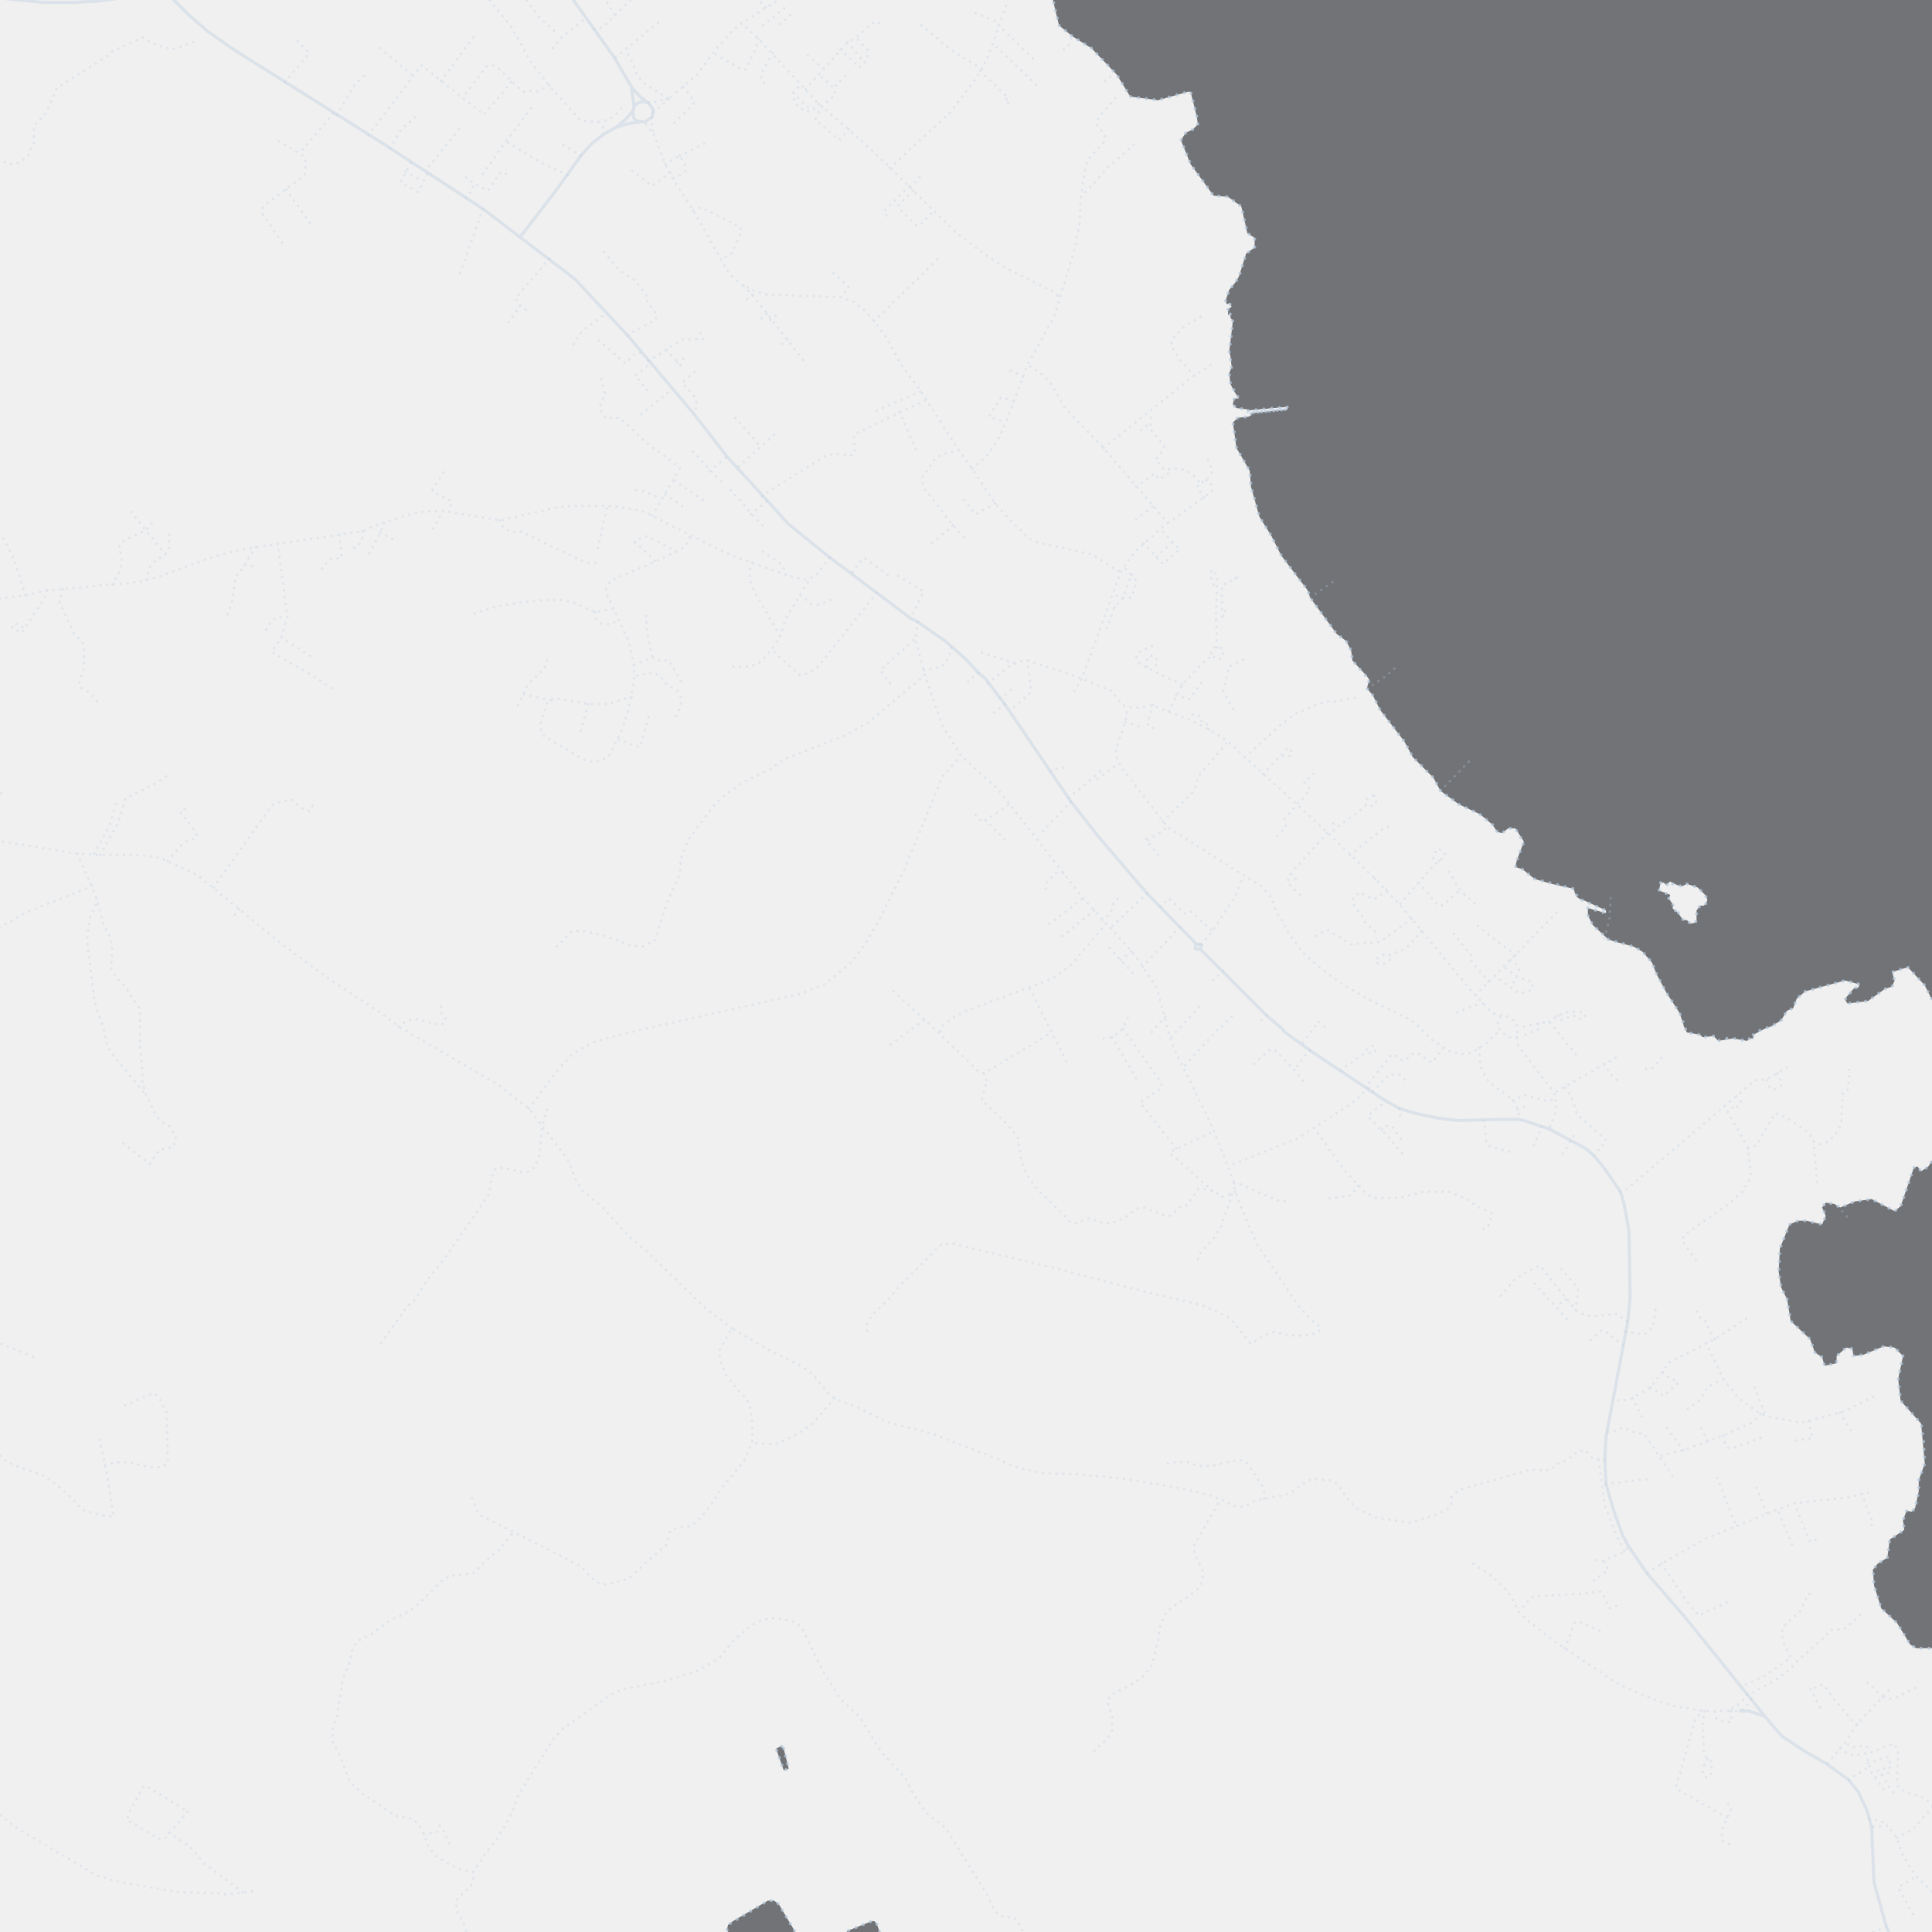
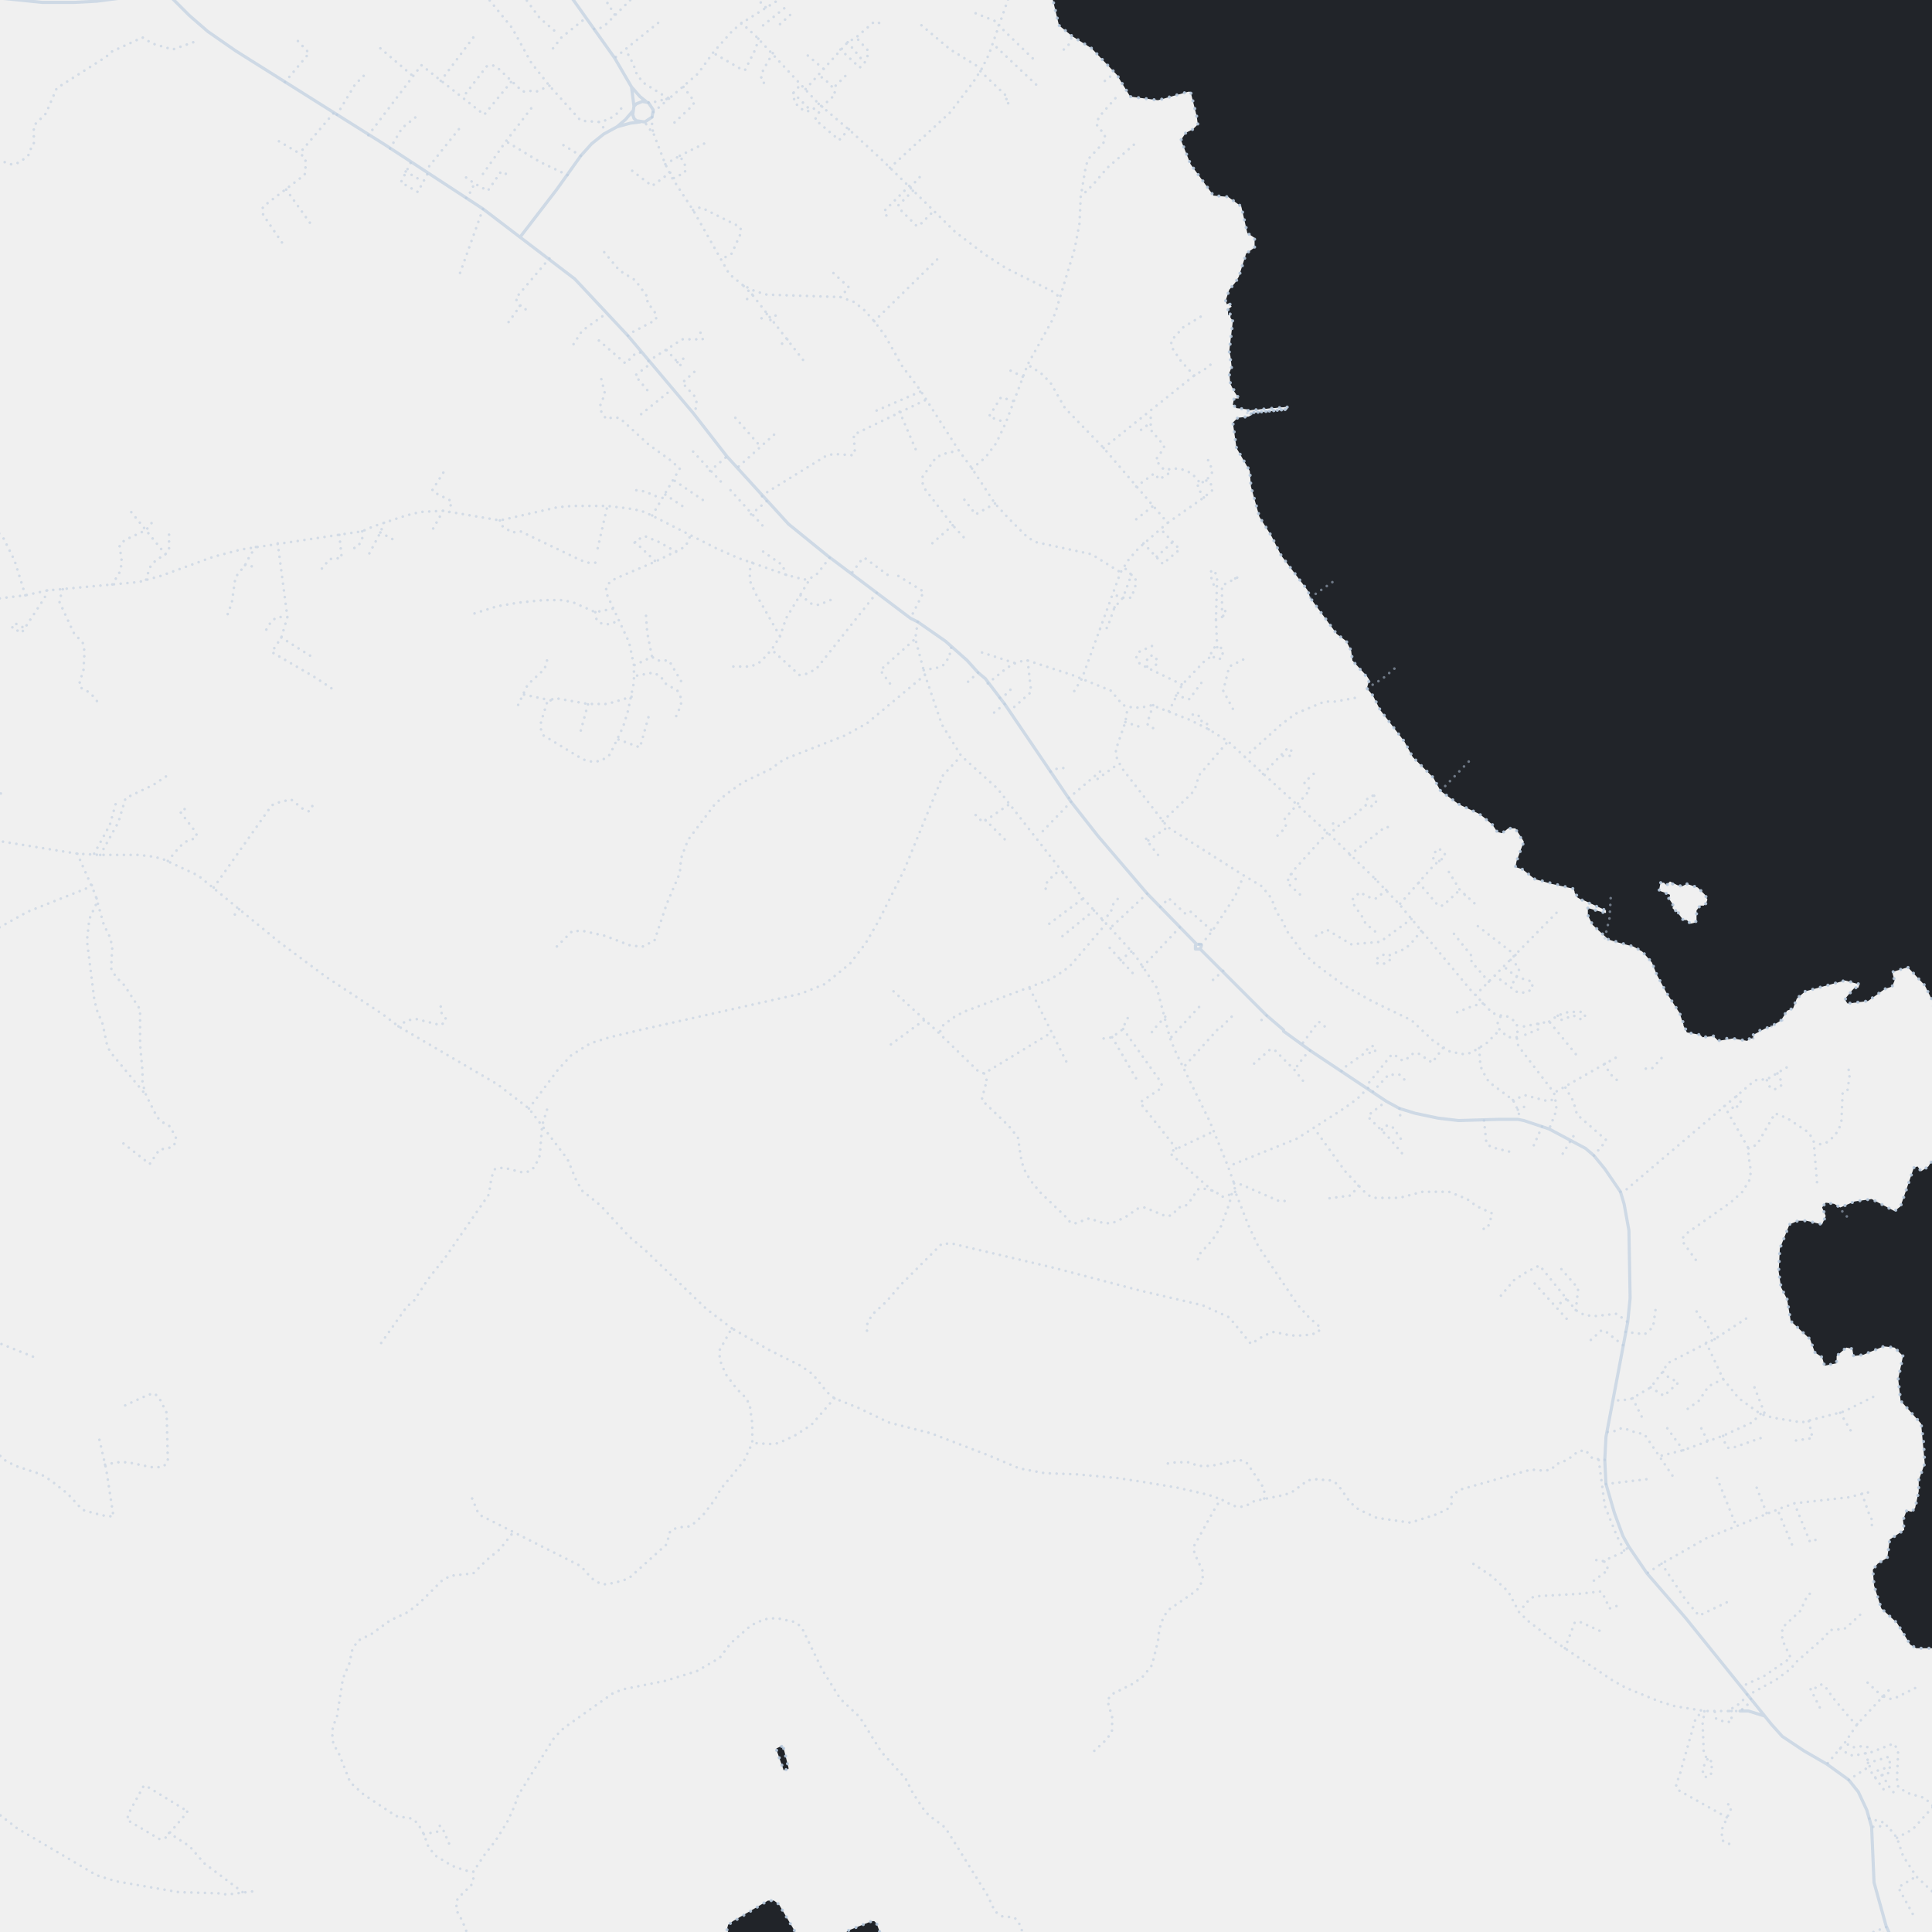
<svg xmlns="http://www.w3.org/2000/svg" viewBox="0 0 1600 1600">
  <mask id="piers" maskUnits="userSpaceOnUse" x="-4" y="-4" width="1608" height="1608">
    <rect x="-4" y="-4" width="1608" height="1608" fill="#fff" />
    <path fill="#000" d="m1033 340 33-3 0 2-33 3z" />
  </mask>
-   <path fill="#0A0E13" fill-opacity="0.55" mask="url(#piers)" d="m1311 746-5-3-3-7-18-4-14-4-10-8-6-2 1-5 6-16-7-11-6 0-5 4-4-1-4-6-7-6-4-3-17-8-15-11-6-11-17-17-7-13-20-26-6-12-5-6 2-7-2-3-12-13-1-8-4-8-8-6-22-30-2-6-22-29-8-16-10-16-7-25-1-13-11-19-3-21 4-4 9-1 2-1 0-2 30-3 0-2-33 3 0-1-9-1-3-3 1-5 4 0-4-6-3-6-1-9 2-5-1-9-1-4 3-25-2-3 0-3-2 1 0-5 3-2-2-3-2 1-1-3 3-9 5-6 3-5 6-19 7-5 0-8-6-4-5-22-11-8-12-1-19-26-8-20 4-6 6-3 4-4-1-7-5-20-2 0-25 7-23-3-11-18-21-22-16-10-11-9-6-25 440 0zm78-13-6-3-3 3-2-2-3 0 0 1-1 5 1 1 3 1 5 2 0 1-1 2 4 6-1 2 3 3 1 0 2 3 3 4 3 0 3 3 4-1 1-2 0-5 0-3 3-4 3 0 2-2 1-3-2-4-6-6-9-3-4 2zm215 113-4-18-6-12-14-15-13 4 2 7-2 5-6 2-14 10-16 2-1 0-2-3 1-2 5-6 2-2 3 0 1-3-1 0-11-3-33 9-7 6-3 8-5 2-5 8-8 5-9 3-6 4-44 0-11-2-2-4-4-12-11-17-8-15-4-10-8-9-7-4-15-4-6-2-13-12-4-8 0-6 14 4 1 0 0-2-24-11-2-4 0-743 300 0zm-137 3-15 8 0 3-3 0-2 2-12-2-12 2-4-4-9 1-2-2-11-2-3-6zm137 516-17 0-5-3-11-18-13-12-6-19-1-13 4-5 8-5 2-15 12-8-1-8 3-8 4 1 3-3 3-14 0-9 5-14-3-33-17-19-2-18 4-19-7-7-9-1-17 7-8 1-1-6-5-1-8 7 0 6-10 2-2-7-6-4-4-11-16-15-3-18-5-10-2-13 1-19 8-20 7-3 7 0 13 3 3-7-3-7 3-4 7 1 5 3 12-5 14-2 19 10 5-4 11-32 3-1 3 4 6-4 5-8 1-18 1 0zm-955 101-6-17 0-1 4-2 2 2 4 16 0 1zm53 133 20-8 2 0 2 2 4 11-28 0-1-4zm-97 5-2-4-1-2 1-4 4-3 29-17 5 0 4 3 16 27z" />
-   <path fill="none" stroke="#B7C9DD" stroke-opacity="0.72" stroke-width="2.6" stroke-linecap="round" stroke-linejoin="round" stroke-dasharray="0.01 6.5" d="m871-4 6 25 11 9 16 10 21 22 11 18 23 3 25-7 2 0 5 20 1 7-4 4-6 3-4 6 8 20 19 26 12 1 11 8 5 22 6 4 0 8-7 5-6 19-3 5-5 6-3 9 1 3 2-1 2 3-3 2 0 5 2-1 0 3 2 3-3 25 2 13-2 5 1 9 7 12-4 0-1 5 3 3 9 1 0 1 33-3 0 2m538 507-4-18-6-12-14-15-13 4 2 7-2 5-6 2-14 10-17 2-2-3 1-2 7-8 3 0 1-1 0-2-12-3-33 9-7 6-3 8-5 2-5 8-8 5-9 3-6 4 0 3-3 0-2 2-12-2-6 0-6 2-4-4-9 1-2-2-11-2-6-16-11-17-8-15-4-10-8-9-7-4-21-6-13-12-4-8 0-6 14 4 1 0 0-2-23-10-4-8-32-8-10-8-6-2 1-5 6-16-4-5-3-6-6 0-5 4-4-1-4-6-11-9-17-8-15-11-6-11-17-17-7-13-20-26-6-12-5-6 2-7-14-16-1-8-4-8-8-6-22-30-2-6-22-29-8-16-10-16-7-25-1-13-11-19-3-21 4-4 9-1 2-1 0-2 30-3-31 3m-333 1262-1-2 0-2 1-1 20-8 2 0 2 2 4 11m-125 0-3-6 1-4 33-20 5 0 4 3 16 27m-12-156 4 16 0 1-4 1-6-17 0-1 4-2 2 2m741-692 4 6 3 0 3 3 4-1 1-2 0-8 3-4 3 0 2-2 1-3-2-4-6-6-9-3-2 0-2 2-8-2-2-2-1 2-2 1-2-2-3 0-1 6 1 1 8 3-1 3 1 3 3 3-1 2 5 4m214 609-17 0-5-3-11-18-13-12-6-19-1-13 4-5 8-5 2-15 12-8-1-8 3-8 4 1 3-3 3-14 0-9 5-14-1-18-2-15-17-19-2-18 4-19-7-7-9-1-17 7-8 1-1-6-5-1-8 7 0 6-10 2-2-7-6-4-4-11-16-15-3-18-5-10-2-13 1-19 8-20 7-3 7 0 13 3 3-7-3-7 3-4 7 1 5 3 12-5 14-2 19 10 5-4 11-32 3-1 3 4 6-4 5-8 1-18 1 0" />
-   <path fill="none" stroke="#B7C9DD" stroke-opacity="0.28" stroke-width="2.2" stroke-linecap="round" stroke-linejoin="round" stroke-dasharray="0.01 5.6" d="m52 488-3 10 12 26 8 9 1 7-1 17-3 6 0 6 9 5 8 10m-44-95-2 6-19 29-8-4 2-4 8 4m63 188 15-27 6-20 23-11 15-10m-64 67 13-24 5-18m102 88-4 5m136 92 7-5 8-1 20 5 4-3 0-3-4-5 0-5m-127-322-8 0-5 3-6 10m14 4 27 17m-57-77 3 1 8 0m-2-16-5 7-4 8-8 10-3 21-5 14m94-70 2 19-10 1-9 11m36-34 0 7-4 6-3 1m22-13 11 6m-8-14-3 8-10 19m35-325-8 16 14 8 8-15m-18-2 12 7 2 2m-190-116-17 6-17-5-8-5-26 12-4 4-41 26-9 21-10 10 0 16-3 4-1 4-7 6-5 2-4 0-12-5m240-63 20-24-13-14m36 65 15-25 8-8m21 61 10-17 15-12m-33-54 27 23m-346 591 6 4m175 77 48-68 4-2 12-3 10 8 5 2 3-5m-166-183 6-10 2-8-2-14 2-3 5-3 15-7 7-9m-107 63-9-29-9-18-7-8m84 306 0 4-6 13-2 18 6 48 2 9 5 12 4 19 3 5 29 35m-57-200 15 34 7 25 5 10 2 8-1 18 4 7 7 7 13 20 0 29 2 22 0 10 3 10 9 18 4 4 7 4 5 10-2 6-5 2-7 1-8 12-23-18m-25-213-5 3-48 19-27 15m143-57 10-12 5-4 8-3 1-2-1-3-13-17 4-2m-32-190 3-10 5-6 8-5 3-4 0-16m-3 20-30-37m123 28 8 61-5 17-8 12 36 21 18 12m-42-416 20 28m-26-68 17 10 4 3 1 2 0 11-1 2-34 26-1 3 1 4 17 25m41-109-28 33m57-15 44-58 52 41 23-28m182 1033-21-16-50-48-14-12-24-26-15-12-5-9-7-17-32-42-26-20-82-48-13-10-47-31-39-29-67-55-30-14-10-2-10-1-31 0-19-1-68-11m691-234-10 13-6 4-5 1-15-4-40-14-18-8-53-27-9-4-11-2-17-2-29 0-12 1-48 11-47-8-19 1-12 3-27 9-9 4-100 15-23 6-44 16-18 5-76 7-18 4-25 3m91 717 10-2 9 0 19 4 9 0 3-2 2-3-1-40-6-12-4-4-5 1-24 11m-103 36 9 8 8 4 21 7 8 5 14 11 11 12 3 2 15 4 9 1-6-39-6-26m371-272-4 13-2 25-4 9-4 4-6 1-16-4-7 1-3 7-2 14-36 52-15 19-11 17-6 5-24 34m79 434-7-1-11-4-13-8-6-7-4-11-5-9-5-4-13-2-27-18-11-10-9-23-5-9-1-9 1-6 3-7 5-32 6-14 1-8 5-9 12-6 15-11 15-7 10-8 18-18 7-4 19-2 11-11 11-9 11-14m-429-158 35 14m-35 375 18 14 66 39 16 5 52 9 34 1 6 1 24-3m-72-48 17 11 12 14 32 24m-49-69-31-19-2 0-11 20-3 8 27 16 3 0 2-1 18-21 0-2-3-1m1086-690 19 14 7 0 5-3 0-6-13-4-10-8m-543-694-8 9-20-17 6-11 11-10-4-8-10-8m-50-30-2 8-9 18-2 0-24-14m50 316-30 27m199 170-12 11m-33-13 11-2 5-2 6-8-1-4 2-3m-142-9 5-15 20-33m-20-3-3-8-20-14m107 22-19-14-2 1-9 12m232 1 3 2 1 5-4 12-7 0-9-3m32-146 0 10 11 13 0 2-7 10 7 8 11-1 5 1 7 3 7 8m-40 135-11 5-2 4 3 6 35 17m22 37 1-2-3-3-2 0-2-2 0-3-6-3-3 2-1 3m-11-20 11 3 11-15 3-2m-44 22-5 15 1 2 8 4m8-172-24 21-8 9-7 11-32 88-8 13m35-72-5-2m-90 77 4-2 5-5m33 68 3-2 8-1m30 3-26 22m76 90 7-7 14 13 4-2 18 16m27-144 30-27 12-9 24-10 9 0 16-3m-64 114 7-7-1-7 21-24-5-6 10-9m41 28-8 7-16 11-6 6m38 37 0-5m-21-15 29-23 5 0m-48-3 3 3m70 86-9 11-5 4-12 5-4-1-7 4-1 2 2 2 6 0 4-3 0-4m-3-54-8 7-4 0-10-5-6 6 1 4 7 10 3 6 11 9m86 57-8 2-15 6m78 7 7-5 9-3 12 0 2 4-4 2-6-3-11 4-2-4m-98-128-5-2 1-5 3-2 0-1 3 1 3 4-1 2-8 6-29 33m-779-642-28 35m140-118 4 0 6-4 24-24m26 86-1-2-19-12-6-9-1-5-7-13m45 88 24-12m-42-98-36 29m0-36-10-16m135 10-10-10m184 15 20 8m-171 58 15 15m28-29-10 10m6-32 16 15 4-4 3-7 0-3-10-11m-7 4 14 17m-47-6 13 11m-42-13-8 14-2 8 5 5m11-51 11-10m-25 11 21-17m-30 240-7 6m80-4 7-8-14-13m65-70 11-12m-12 11-21 21 3 5m-83 101-6 5m-11-26-6 5m9 0 7-6m-36 87 21 24m-94-47-10-12 13-10m-43-19 22 19 9-9 4 0m44 16-10 9 11 12 1 5-1 5-2 3m-207 81-9 16m14-15 2-9-14-7-2-2 10-16m159 16 7 1 14 6m26-39 25 27m-17 13-25-17m8 22-15-10m-57 98 1 6 3 3 6 1 5-1 4-3m25 81-7 25-19-7m297 63 6 6 22-15m-214-240 13-11m-30-9 29 32m92 53-50 63-8 4-6 1-23-21m105-61 21 13-11 22m193-62 16 17 14-12-16-17m-20-8 14-11m42-7-5-8 0-3 7-3 5-7 0-2-4-9m-1 18 2 0 3 5 0 3-7 6-30 21-53-62-32-33-12-21-8-8-11-7m172 177 5 2m-70-20 13-12m-21 103 0-6 2-3 4 0 3 5-4 6m52-41 4-1 2-2 3-7m-3 7-1-5 0-20 17-9m-8 111-8-15 5-20 12-6m-98 52 15 5m-36-82 6-1 6-17 7-8 7-19-6-6m-80 77 3 26-18 16m-4-6-11 9m88 53 18-13m50 136-31 33m19 41-10 11-3 5m61-54-9 8m45 29-8 7m5-207 20-21 3 0 1 5-2 1-7 0m77 33 2 3-1 4-4 2-3 0-1-1 0-4 4-4 3 0m37 72 16 19 4 0 14-13m-110-47-27 30-5 8-1 3 13 12m-10-19 6 6m15 45 9-5 20 12 24-2 26-19m-72 89-5-4-14 19m135-124 1-1m7 8-12-11-11-18m35 94-14-16-1-3 1-2-16-20m48 23 6 5 1 3-2 6-5 8m23 31 1 4-12 5m-8-66-35-27m-231-453-11-12-8-12 0-5 10-11 18-11m-53 96 8-6m-114-18-10-3-10 16 14 5m14-38-12-6m470 567-22-27-26 5m-283 100-30-38 18-12 0-4-32-45m-16 8 7-1 8-6 6-12m-272-348 9 7 6 1 12-5m-102-106 14-12m285 286-26 27m-310-555 12-7 4 7 1 4-1 3-10 5m121-62-6 6-6 0-8-7-1-8 6-7m65-51-4-1-15 13-7 4-35 39m-53-55 12 11 52 56 27 23 25 23 61 60 25 19 17 11 40 20 5 5m-263-11-11-9-30-53-17-26-6-12-10-26m196 29 50-46 19-25 7-11 6-12 16-46 2-3m-302 514 1 14 4 20m83-78-2 6 0 9 5 11 20 35-7 11-9 10-8 4-18 0m364 37 11-22 19-20 6-4-1-2 1-3 2-2 4 0 2 1 1 1-1 7-3 1-3-1-2-2m26 182 15 9 8 10 4 11 6 9 2 6 14 19 11 10 23 17 23 13 33 16 18 17 14 9 11 2 6-1 13-8 11-11m-247-71 9-11 19-29 7-17-63-40-38-49-4-8-1-7 8-23 2-13m29 95 24-23 3-5 3-10 24-28m272 142-67 68m-308-453 75-60 10-6 7-6m-573-303 14 19 14 12m-59-31 22 27 16 29 15 19 26 29 15 1 8-2 7-5 5-6m-157-91 3-1m3 71 27-36m63 40-11 5-7-1-4 1-20-19-5-3-5 1-20 26m75-41 7-9 20-16m11 86 4 5m-19 23-18-11m93-38 22-19 13-18 16-18 9-7 35-22m-85 76 9 12-1 3-16 15m269-81 30 29m-45 9 23 22-3 2 7 6m-83 69-12 12 1 3 14 14 2 0 12-12m-49 91 54-53m16 160-13 3-6 3-11 16 0 5 2 5 23 30 11 12m-55-106 15 35m-34-36 37-16m-98-26-42-54-8-8 10 5 10 3 61 2 11 4 8 6 9 10 9 12 14 25 15 20 32 50 11 15 19 29 11 12 16 16 7 4 46 10 24 15m-397-131 26-21m-59-8 3 12-4 10 1 5 4 6 4-1 7 0 24 22 18 13 8 7-23 39m-65-142 7-11 21-15m17 19 2-2 21-11 1-4-8-11 1-3-11-15-13-8-15-18m39 93 28-18 17 0-1-4-3-5m-26 18 14 15m-5-5 5-3m8-123 4-2 3 0 32 16 1 4-8 18-9 5m-42-72-15 11-17-13m-53 4-23-11-28-17m36 97-28 33 3 6 10 6m-54-95 2-2 5-10m7-8 19-27 23-30m-56 60 7 5 11 6 11-16 4 2m-38 82 19-53m31 80-10 14m-7 164 1 4 9 6 7-1 50 24 6 2 7 0m66-9-14-8-12-5-6 3-6 6m4-4 17 16m-48-11 8-35m61 145-10-17-9 0-5-3-15 7m35 42 4-9 0-6-3-6-10-6-4-6-6-3-16 3m-2 17-20 6-16 0-28-5-6 4-5 16 0 6 2 5 33 20 8 2 7-1 7-5 11-23 4-13 5-24 0-14-4-19-19-41 0-4 3-5 5-3 33-14 22-11 3-2 4-9m-91 162 6-22m-31-3-23-5m20-28-2 7-14 13-8 17m-36-76 19-6 18-3 20-2 16 0 9 2 18 8 15-3m257 341-30 22m5-46 35 32 35 34 5 2 56-34m-111-340-2 14 8 30 14 41 16 26 30 27 71 91 43 47 18 27 11 42 5 12 28 57 15 37 5 14 1 7 11 28 8 17 33 49 9 10 8 7 1 0 0 3-2 3-11 2-11 0-14-3-8 3-11 7-18-22-22-10-51-12-72-19-84-20-9 0-34 34-12 14-12 11-4 8 0 10m19-541-8-11 29-26m-127-118 2-2 52-32 6-1 15 1 2-2-1-15 60-29m22 104-17 15m52-33-16 9-10-13m7-25 11-9 9-12 8-17 18-48 20-36 3-7 16-53 4-21 1-22 4-24 2-7 13-14 1-3 0-3-7-9 2-6 14-16m17 322 15-11 4 5 8-5m40 144-1-23 1-36-3-5-2 1 0 5 2 6 3 2m-168 63-31-10m23 156-16-16m50 57 0-4 8-9 7 0m-12 42 28-21m31 51 9-7m-18-3 21 23m-24-43-29 34-6 5-11 7-72 27-9 5-9 7-2 6m135-94 7-6 1-6 5-6 0-2m-20 12-27 22m114 58-24 26m51-18-11 11m-50-145-7-9-1-3-4-3m4 3 16-11m-109-615-36-34m61 843-31-62m-39-760-26-16-25-21m4 539-48 40-18 10-51 20-11 8-23 11-14 10-9 8-21 28-3 6-4 11-1 12-11 26-10 30-10 5-10-1-21-8-18-4-9 0-13 13m795 75-7 0-7-6-2-5 3-7m-805 77 24-32 11-12 16-10 16-5 25-6 133-30 20-8 21-17 13-17 11-19 21-42 32-78 15-16m154 114-31 29m-379-672 0 8 1 5-4-4-3-5m3-16 8-1 11-4-15 13m354 70 11-11 11-13 23-20m53 663 2 0 0 1m-177-217 16-13 9-5 8-1 37 12 32 13 10 12 8 2 7 0 9-2 31 12 16 8 16 10 84 77 38 37 20 21 59 71 18 19 7 2 4 0 8 5 2 5-1 12 2 4 29 38 2 11-1 6-5 13m-892 306 5 12 2 2 83 42 9 10 4 3 5 2 4 0 13-3 6-3 30-27 3-11 6-3 11-1 10-9 10-13 5-9 19-23 7-15 0-16-2-15-3-6-8-8-9-12-5-12 0-8 10-18 31 18 26 13 10 7 12 15 6 5 20 8 25 12 35 9 47 18 26 11 21 4 27 1 33 3 20 3 30 5 26 6 11 4m-661 277 11-2 2-5 2 1 6 14 3 1m945-571 10-12 0-1-24-21-3-11-7-12m0 465 8-21 2-1 2 0 20 9m-70-17 9-11 4-2 36-2 18-2 2 1 6 13 6-2m-335-344-34-30-1-2 36-17m-84-78 21 36m169-8 1-2 17-12 5-6 4-1 1 5-10 2m8 31 13-14 9 0 6 6m-5 47-7-10-6-1-3 4m17 19-10-12-18-18 1-2 14-11m-23 70-6 8-23 3m147 80 11-13 11-7 10-5 30 37 7 4 8 1 19-2 9 7m-77-32 29 32m5-10 2-18-14-16m4 25-9 6m15-141-11 18m-15-26-7 16m-13-30 9-4m-71-47-9 12-12-8-5 1-5 5-3 0-7-5-2 1-21 26m94-32 1 15 4 8 3 5 20 15 4 8 1 4-1 4m-4-16 10-4 19 5 6-2m-129 8 1 10m69 0 2 19 4 3 16 4m-436-65 3 8-2 2-3 12 22 21 8 10 3 20 3 8 4 7 8 10 24 23 1 2 2 1 3 0 11-4 12 4 7 0 11-5 10-7 6-1 17 7 3 0 3-1 5-6 5-1 3-2 8-12 3-1 9 2 3 1 4 4 4 0 8-4m24 254 0-8-14-21-3-2-4-1-23 5-11 0-7-3-11 0-7 1-2 3m123-281 26 36 16 17 5 4 4 1 20 0 19-5 22 0 15 6 8 6 13 6-4 12-5 1m-380 586-1-7-3-6-3-3-10-1-6-4-6-13-33-53-4-5-11-8-4-4-10-15-6-12-20-22-18-29-16-15-15-24-16-33-3-4-5-3-14-3-10 1-11 5-17 15-9 12-19 11-26 8-35 7-8 3-41 29-8 8-30 48-3 9-6 13-10 16-8 10-10 15 0 6-2 6-6 5-6 7 0 8 5 9 5 13m303-446-19 22-14 9-13 6-5 1-17-1m399-215 6 1 32 14 9-1m-49-5-2 8-7 19-7 11-11 12-2 8m17-194-28 31m105-14-5 5-8 11m257 323-10-1-6-7-6 1-9 7-10 4-3 4-6 1-11-1-60 17-6 6 0 6-2 3-10 5-22 7-28-4-15-7-7-6-9-13-3-3-4-2-13-1-6 1-12 9-7 3-25 5-7 4-5 1-6-1-9-5-4 4-19 34 0 6 7 15 0 6-2 6-2 3-5 4-19 13-3 4-3 6-2 7-1 9-5 20-7 9-8 6-18 9-4 5 4 14 0 11-4 7-14 13m528-36-19 0-25-4-13-4-27-11-11-6-49-33-22-17-7-7-9-17-14-13-18-12m-84-392-9 9-11 8-39 25-57 23m321-90-51 29m-208-10-7-9-16-16-2-1-2 0-17 15m294-3 4 8 10 9m20-13 5 0 11-12m93 16 4 8-1 2-5 3-4-1-3-7m-121 93 5-2 106-90 3-1 7 0 20-12m48 4 1 3-2 14-4 2-1 23-2 7-4 6-6 5-11 3m-18 330-12-29m-9 3-9-23m88 7 7 20 2 2-1 5m-136-71-7-14m20-37-12 6-8 12-11 8m24-59-9-17-3-1-3-5m-38 63 11 7 12-11-9-5-4-4m-1 159 20 30 11 13 23-11 2 4m-87-47-6-12-10-25-5-38m-2 83 5 1 16-7 6-5m-29 28 12-9-4-8m102 213-41-23-1-4 3-8 13-46 4-5 4-2-2 9 1 26 3 5 4 2-1 10-3 3-3-1-1-5 2-6 2-3m131-5 5 16 10 14 4-3m-114-72-3 5-6 5-10 0 11-7 5-7 4-1 20-11 12-9 5-6 24-21 3-5 12-1 2-1 15-14m-110 83 0 9-5 0-7-2-1-1-1-6m111 57 17-11m-116 64-6-3 0-9 8-18-3-3m131 102-21 8m14 0 9-6m-11-126 12-4 0-5-15 5m9 2 5 9 7 9m-21-37-3-4-4-1-8 1-3-1-4-3m31-38-15-14m-173-306-2 14-7 6-16-2m92-195 4 5-6 6-4-6m139 609 13-7 18-20m-16-97-16 8-5 1-5-2m-36 43 7 5 4 1 15-3 18-7 4 5-1 24 1 7 8 5 14 4 7 7m-249-338 8 16m187 286 17-5 1 1 0 7m-119-68 15-7 22-15-7-15 0-10 15-14 6-13 5-3m-16-73 13 32 8-3m-61-182-26 17-39 20-4 7-10 13-17 10-14 1m211 76-16 4-45 5-11 4-62 25-37 21-12 8m134-126 3 14-14 2m37-23 10 17m-81-38 9 23m-4-1-7 7-24 11-33 12-20 5m84-15-23 8-4 0-2-2-2-8m-33 12-16-22m35-67 14 30 13 16 18 13 10 3 24 4 35-9 26-13m-209-42-15-12-3 0-10 9m14 118 34-4m21-3-23-34-12-3-4-2-4 0-4 2-7 1m91 38 16 40m69 150-9-18m40 32-5-4-15-18-7-10-3-1-8 5m84 185-12-22 15-9m17 16-17-16-11-17-5-15-8-10m1-112-26 28-10 15-15 18m-65-510 7-3 15-26 10 4 18 12 4 7 3 37m-77-66 20 35 0 6 2 13-1 7-6 10-10 9-37 26-3 4 1 3 13 18m193 519 4-7m-56-53 11 3 4 3-13 1m-357-858 24-25m-85-60 13-8 13-11m-73-56 20-14m-224-440 4-4 2-5 3-4m25 39 5-4m113 279 32-3m264 438 4-17 1-18m133 108-2-1m11-4-2-3m48 157 8 9 2 4m-80-152-3-4" />
-   <path fill="none" stroke="#B7C9DD" stroke-opacity="0.34" stroke-width="2.6" stroke-linecap="round" stroke-linejoin="round" d="m142-2-6-2m-20 0-13 2m-74-2 6 1 26 0 13-1m36 0-7 2-23 3-19 1-26 0-39-4m145-2 1 2 15 15 15 13 23 16 124 78 81 53 76 58 44 47 54 64 28 36 51 56 32 26 69 52 6 3 23 16 18 16 9 10 6 5 16 21 55 81 22 28 41 48 41 42m-519-786 37 52 14 24m-12 33-11 6-10 8-9 10-20 28-30 39m563 590 1-3-1-1-3 0-1 1 0 3 4 0 55 55 14 12 0 1 22 16 63 42 11 6 13 4 19 4 17 2 33-1 16 0 5 1 21 7 30 16 7 6 9 11 13 19 3 10 4 22 1 56-2 20-18 95-1 19 1 20 7 24 7 19 5 9 15 22 32 37 71 88 9 10 18 12 19 11 18 13 8 10 7 15 4 14 2 46 10 36 4 9m-1041-1516-2-16 7 8 5 4m-5 17-8 1-11 3 7-6 6-7m13-7 4 6-1 6-6 4-7-1-2-2-1-3 1-7 2-2 5-2 5 1m924 1336-13-4-7 0" />
+   <path fill="#0A0E13" fill-opacity="0.9" mask="url(#piers)" d="m1311 746-5-3-3-7-18-4-14-4-10-8-6-2 1-5 6-16-7-11-6 0-5 4-4-1-4-6-7-6-4-3-17-8-15-11-6-11-17-17-7-13-20-26-6-12-5-6 2-7-2-3-12-13-1-8-4-8-8-6-22-30-2-6-22-29-8-16-10-16-7-25-1-13-11-19-3-21 4-4 9-1 2-1 0-2 30-3 0-2-33 3 0-1-9-1-3-3 1-5 4 0-4-6-3-6-1-9 2-5-1-9-1-4 3-25-2-3 0-3-2 1 0-5 3-2-2-3-2 1-1-3 3-9 5-6 3-5 6-19 7-5 0-8-6-4-5-22-11-8-12-1-19-26-8-20 4-6 6-3 4-4-1-7-5-20-2 0-25 7-23-3-11-18-21-22-16-10-11-9-6-25 440 0zm78-13-6-3-3 3-2-2-3 0 0 1-1 5 1 1 3 1 5 2 0 1-1 2 4 6-1 2 3 3 1 0 2 3 3 4 3 0 3 3 4-1 1-2 0-5 0-3 3-4 3 0 2-2 1-3-2-4-6-6-9-3-4 2zm215 113-4-18-6-12-14-15-13 4 2 7-2 5-6 2-14 10-16 2-1 0-2-3 1-2 5-6 2-2 3 0 1-3-1 0-11-3-33 9-7 6-3 8-5 2-5 8-8 5-9 3-6 4-44 0-11-2-2-4-4-12-11-17-8-15-4-10-8-9-7-4-15-4-6-2-13-12-4-8 0-6 14 4 1 0 0-2-24-11-2-4 0-743 300 0zm-137 3-15 8 0 3-3 0-2 2-12-2-12 2-4-4-9 1-2-2-11-2-3-6zm137 516-17 0-5-3-11-18-13-12-6-19-1-13 4-5 8-5 2-15 12-8-1-8 3-8 4 1 3-3 3-14 0-9 5-14-3-33-17-19-2-18 4-19-7-7-9-1-17 7-8 1-1-6-5-1-8 7 0 6-10 2-2-7-6-4-4-11-16-15-3-18-5-10-2-13 1-19 8-20 7-3 7 0 13 3 3-7-3-7 3-4 7 1 5 3 12-5 14-2 19 10 5-4 11-32 3-1 3 4 6-4 5-8 1-18 1 0zm-955 101-6-17 0-1 4-2 2 2 4 16 0 1zm53 133 20-8 2 0 2 2 4 11-28 0-1-4zm-97 5-2-4-1-2 1-4 4-3 29-17 5 0 4 3 16 27z" />
+   <path fill="none" stroke="#B7C9DD" stroke-opacity="0.9" stroke-width="2.6" stroke-linecap="round" stroke-linejoin="round" stroke-dasharray="0.01 6.5" d="m871-4 6 25 11 9 16 10 21 22 11 18 23 3 25-7 2 0 5 20 1 7-4 4-6 3-4 6 8 20 19 26 12 1 11 8 5 22 6 4 0 8-7 5-6 19-3 5-5 6-3 9 1 3 2-1 2 3-3 2 0 5 2-1 0 3 2 3-3 25 2 13-2 5 1 9 7 12-4 0-1 5 3 3 9 1 0 1 33-3 0 2m538 507-4-18-6-12-14-15-13 4 2 7-2 5-6 2-14 10-17 2-2-3 1-2 7-8 3 0 1-1 0-2-12-3-33 9-7 6-3 8-5 2-5 8-8 5-9 3-6 4 0 3-3 0-2 2-12-2-6 0-6 2-4-4-9 1-2-2-11-2-6-16-11-17-8-15-4-10-8-9-7-4-21-6-13-12-4-8 0-6 14 4 1 0 0-2-23-10-4-8-32-8-10-8-6-2 1-5 6-16-4-5-3-6-6 0-5 4-4-1-4-6-11-9-17-8-15-11-6-11-17-17-7-13-20-26-6-12-5-6 2-7-14-16-1-8-4-8-8-6-22-30-2-6-22-29-8-16-10-16-7-25-1-13-11-19-3-21 4-4 9-1 2-1 0-2 30-3-31 3m-333 1262-1-2 0-2 1-1 20-8 2 0 2 2 4 11m-125 0-3-6 1-4 33-20 5 0 4 3 16 27m-12-156 4 16 0 1-4 1-6-17 0-1 4-2 2 2m741-692 4 6 3 0 3 3 4-1 1-2 0-8 3-4 3 0 2-2 1-3-2-4-6-6-9-3-2 0-2 2-8-2-2-2-1 2-2 1-2-2-3 0-1 6 1 1 8 3-1 3 1 3 3 3-1 2 5 4m214 609-17 0-5-3-11-18-13-12-6-19-1-13 4-5 8-5 2-15 12-8-1-8 3-8 4 1 3-3 3-14 0-9 5-14-1-18-2-15-17-19-2-18 4-19-7-7-9-1-17 7-8 1-1-6-5-1-8 7 0 6-10 2-2-7-6-4-4-11-16-15-3-18-5-10-2-13 1-19 8-20 7-3 7 0 13 3 3-7-3-7 3-4 7 1 5 3 12-5 14-2 19 10 5-4 11-32 3-1 3 4 6-4 5-8 1-18 1 0" />
+   <path fill="none" stroke="#B7C9DD" stroke-opacity="0.52" stroke-width="2.2" stroke-linecap="round" stroke-linejoin="round" stroke-dasharray="0.01 5.6" d="m52 488-3 10 12 26 8 9 1 7-1 17-3 6 0 6 9 5 8 10m-44-95-2 6-19 29-8-4 2-4 8 4m63 188 15-27 6-20 23-11 15-10m-64 67 13-24 5-18m102 88-4 5m136 92 7-5 8-1 20 5 4-3 0-3-4-5 0-5m-127-322-8 0-5 3-6 10m14 4 27 17m-57-77 3 1 8 0m-2-16-5 7-4 8-8 10-3 21-5 14m94-70 2 19-10 1-9 11m36-34 0 7-4 6-3 1m22-13 11 6m-8-14-3 8-10 19m35-325-8 16 14 8 8-15m-18-2 12 7 2 2m-190-116-17 6-17-5-8-5-26 12-4 4-41 26-9 21-10 10 0 16-3 4-1 4-7 6-5 2-4 0-12-5m240-63 20-24-13-14m36 65 15-25 8-8m21 61 10-17 15-12m-33-54 27 23m-346 591 6 4m175 77 48-68 4-2 12-3 10 8 5 2 3-5m-166-183 6-10 2-8-2-14 2-3 5-3 15-7 7-9m-107 63-9-29-9-18-7-8m84 306 0 4-6 13-2 18 6 48 2 9 5 12 4 19 3 5 29 35m-57-200 15 34 7 25 5 10 2 8-1 18 4 7 7 7 13 20 0 29 2 22 0 10 3 10 9 18 4 4 7 4 5 10-2 6-5 2-7 1-8 12-23-18m-25-213-5 3-48 19-27 15m143-57 10-12 5-4 8-3 1-2-1-3-13-17 4-2m-32-190 3-10 5-6 8-5 3-4 0-16m-3 20-30-37m123 28 8 61-5 17-8 12 36 21 18 12m-42-416 20 28m-26-68 17 10 4 3 1 2 0 11-1 2-34 26-1 3 1 4 17 25m41-109-28 33m57-15 44-58 52 41 23-28m182 1033-21-16-50-48-14-12-24-26-15-12-5-9-7-17-32-42-26-20-82-48-13-10-47-31-39-29-67-55-30-14-10-2-10-1-31 0-19-1-68-11m691-234-10 13-6 4-5 1-15-4-40-14-18-8-53-27-9-4-11-2-17-2-29 0-12 1-48 11-47-8-19 1-12 3-27 9-9 4-100 15-23 6-44 16-18 5-76 7-18 4-25 3m91 717 10-2 9 0 19 4 9 0 3-2 2-3-1-40-6-12-4-4-5 1-24 11m-103 36 9 8 8 4 21 7 8 5 14 11 11 12 3 2 15 4 9 1-6-39-6-26m371-272-4 13-2 25-4 9-4 4-6 1-16-4-7 1-3 7-2 14-36 52-15 19-11 17-6 5-24 34m79 434-7-1-11-4-13-8-6-7-4-11-5-9-5-4-13-2-27-18-11-10-9-23-5-9-1-9 1-6 3-7 5-32 6-14 1-8 5-9 12-6 15-11 15-7 10-8 18-18 7-4 19-2 11-11 11-9 11-14m-429-158 35 14m-35 375 18 14 66 39 16 5 52 9 34 1 6 1 24-3m-72-48 17 11 12 14 32 24m-49-69-31-19-2 0-11 20-3 8 27 16 3 0 2-1 18-21 0-2-3-1m1086-690 19 14 7 0 5-3 0-6-13-4-10-8m-543-694-8 9-20-17 6-11 11-10-4-8-10-8m-50-30-2 8-9 18-2 0-24-14m50 316-30 27m199 170-12 11m-33-13 11-2 5-2 6-8-1-4 2-3m-142-9 5-15 20-33m-20-3-3-8-20-14m107 22-19-14-2 1-9 12m232 1 3 2 1 5-4 12-7 0-9-3m32-146 0 10 11 13 0 2-7 10 7 8 11-1 5 1 7 3 7 8m-40 135-11 5-2 4 3 6 35 17m22 37 1-2-3-3-2 0-2-2 0-3-6-3-3 2-1 3m-11-20 11 3 11-15 3-2m-44 22-5 15 1 2 8 4m8-172-24 21-8 9-7 11-32 88-8 13m35-72-5-2m-90 77 4-2 5-5m33 68 3-2 8-1m30 3-26 22m76 90 7-7 14 13 4-2 18 16m27-144 30-27 12-9 24-10 9 0 16-3m-64 114 7-7-1-7 21-24-5-6 10-9m41 28-8 7-16 11-6 6m38 37 0-5m-21-15 29-23 5 0m-48-3 3 3m70 86-9 11-5 4-12 5-4-1-7 4-1 2 2 2 6 0 4-3 0-4m-3-54-8 7-4 0-10-5-6 6 1 4 7 10 3 6 11 9m86 57-8 2-15 6m78 7 7-5 9-3 12 0 2 4-4 2-6-3-11 4-2-4m-98-128-5-2 1-5 3-2 0-1 3 1 3 4-1 2-8 6-29 33m-779-642-28 35m140-118 4 0 6-4 24-24m26 86-1-2-19-12-6-9-1-5-7-13m45 88 24-12m-42-98-36 29m0-36-10-16m135 10-10-10m184 15 20 8m-171 58 15 15m28-29-10 10m6-32 16 15 4-4 3-7 0-3-10-11m-7 4 14 17m-47-6 13 11m-42-13-8 14-2 8 5 5m11-51 11-10m-25 11 21-17m-30 240-7 6m80-4 7-8-14-13m65-70 11-12m-12 11-21 21 3 5m-83 101-6 5m-11-26-6 5m9 0 7-6m-36 87 21 24m-94-47-10-12 13-10m-43-19 22 19 9-9 4 0m44 16-10 9 11 12 1 5-1 5-2 3m-207 81-9 16m14-15 2-9-14-7-2-2 10-16m159 16 7 1 14 6m26-39 25 27m-17 13-25-17m8 22-15-10m-57 98 1 6 3 3 6 1 5-1 4-3m25 81-7 25-19-7m297 63 6 6 22-15m-214-240 13-11m-30-9 29 32m92 53-50 63-8 4-6 1-23-21m105-61 21 13-11 22m193-62 16 17 14-12-16-17m-20-8 14-11m42-7-5-8 0-3 7-3 5-7 0-2-4-9m-1 18 2 0 3 5 0 3-7 6-30 21-53-62-32-33-12-21-8-8-11-7m172 177 5 2m-70-20 13-12m-21 103 0-6 2-3 4 0 3 5-4 6m52-41 4-1 2-2 3-7m-3 7-1-5 0-20 17-9m-8 111-8-15 5-20 12-6m-98 52 15 5m-36-82 6-1 6-17 7-8 7-19-6-6m-80 77 3 26-18 16m-4-6-11 9m88 53 18-13m50 136-31 33m19 41-10 11-3 5m61-54-9 8m45 29-8 7m5-207 20-21 3 0 1 5-2 1-7 0m77 33 2 3-1 4-4 2-3 0-1-1 0-4 4-4 3 0m37 72 16 19 4 0 14-13m-110-47-27 30-5 8-1 3 13 12m-10-19 6 6m15 45 9-5 20 12 24-2 26-19m-72 89-5-4-14 19m135-124 1-1m7 8-12-11-11-18m35 94-14-16-1-3 1-2-16-20m48 23 6 5 1 3-2 6-5 8m23 31 1 4-12 5m-8-66-35-27m-231-453-11-12-8-12 0-5 10-11 18-11m-53 96 8-6m-114-18-10-3-10 16 14 5m14-38-12-6m470 567-22-27-26 5m-283 100-30-38 18-12 0-4-32-45m-16 8 7-1 8-6 6-12m-272-348 9 7 6 1 12-5m-102-106 14-12m285 286-26 27m-310-555 12-7 4 7 1 4-1 3-10 5m121-62-6 6-6 0-8-7-1-8 6-7m65-51-4-1-15 13-7 4-35 39m-53-55 12 11 52 56 27 23 25 23 61 60 25 19 17 11 40 20 5 5m-263-11-11-9-30-53-17-26-6-12-10-26m196 29 50-46 19-25 7-11 6-12 16-46 2-3m-302 514 1 14 4 20m83-78-2 6 0 9 5 11 20 35-7 11-9 10-8 4-18 0m364 37 11-22 19-20 6-4-1-2 1-3 2-2 4 0 2 1 1 1-1 7-3 1-3-1-2-2m26 182 15 9 8 10 4 11 6 9 2 6 14 19 11 10 23 17 23 13 33 16 18 17 14 9 11 2 6-1 13-8 11-11m-247-71 9-11 19-29 7-17-63-40-38-49-4-8-1-7 8-23 2-13m29 95 24-23 3-5 3-10 24-28m272 142-67 68m-308-453 75-60 10-6 7-6m-573-303 14 19 14 12m-59-31 22 27 16 29 15 19 26 29 15 1 8-2 7-5 5-6m-157-91 3-1m3 71 27-36m63 40-11 5-7-1-4 1-20-19-5-3-5 1-20 26m75-41 7-9 20-16m11 86 4 5m-19 23-18-11m93-38 22-19 13-18 16-18 9-7 35-22m-85 76 9 12-1 3-16 15m269-81 30 29m-45 9 23 22-3 2 7 6m-83 69-12 12 1 3 14 14 2 0 12-12m-49 91 54-53m16 160-13 3-6 3-11 16 0 5 2 5 23 30 11 12m-55-106 15 35m-34-36 37-16m-98-26-42-54-8-8 10 5 10 3 61 2 11 4 8 6 9 10 9 12 14 25 15 20 32 50 11 15 19 29 11 12 16 16 7 4 46 10 24 15m-397-131 26-21m-59-8 3 12-4 10 1 5 4 6 4-1 7 0 24 22 18 13 8 7-23 39m-65-142 7-11 21-15m17 19 2-2 21-11 1-4-8-11 1-3-11-15-13-8-15-18m39 93 28-18 17 0-1-4-3-5m-26 18 14 15m-5-5 5-3m8-123 4-2 3 0 32 16 1 4-8 18-9 5m-42-72-15 11-17-13m-53 4-23-11-28-17m36 97-28 33 3 6 10 6m-54-95 2-2 5-10m7-8 19-27 23-30m-56 60 7 5 11 6 11-16 4 2m-38 82 19-53m31 80-10 14m-7 164 1 4 9 6 7-1 50 24 6 2 7 0m66-9-14-8-12-5-6 3-6 6m4-4 17 16m-48-11 8-35m61 145-10-17-9 0-5-3-15 7m35 42 4-9 0-6-3-6-10-6-4-6-6-3-16 3m-2 17-20 6-16 0-28-5-6 4-5 16 0 6 2 5 33 20 8 2 7-1 7-5 11-23 4-13 5-24 0-14-4-19-19-41 0-4 3-5 5-3 33-14 22-11 3-2 4-9m-91 162 6-22m-31-3-23-5m20-28-2 7-14 13-8 17m-36-76 19-6 18-3 20-2 16 0 9 2 18 8 15-3m257 341-30 22m5-46 35 32 35 34 5 2 56-34m-111-340-2 14 8 30 14 41 16 26 30 27 71 91 43 47 18 27 11 42 5 12 28 57 15 37 5 14 1 7 11 28 8 17 33 49 9 10 8 7 1 0 0 3-2 3-11 2-11 0-14-3-8 3-11 7-18-22-22-10-51-12-72-19-84-20-9 0-34 34-12 14-12 11-4 8 0 10m19-541-8-11 29-26m-127-118 2-2 52-32 6-1 15 1 2-2-1-15 60-29m22 104-17 15m52-33-16 9-10-13m7-25 11-9 9-12 8-17 18-48 20-36 3-7 16-53 4-21 1-22 4-24 2-7 13-14 1-3 0-3-7-9 2-6 14-16m17 322 15-11 4 5 8-5m40 144-1-23 1-36-3-5-2 1 0 5 2 6 3 2m-168 63-31-10m23 156-16-16m50 57 0-4 8-9 7 0m-12 42 28-21m31 51 9-7m-18-3 21 23m-24-43-29 34-6 5-11 7-72 27-9 5-9 7-2 6m135-94 7-6 1-6 5-6 0-2m-20 12-27 22m114 58-24 26m51-18-11 11m-50-145-7-9-1-3-4-3m4 3 16-11m-109-615-36-34m61 843-31-62m-39-760-26-16-25-21m4 539-48 40-18 10-51 20-11 8-23 11-14 10-9 8-21 28-3 6-4 11-1 12-11 26-10 30-10 5-10-1-21-8-18-4-9 0-13 13m795 75-7 0-7-6-2-5 3-7m-805 77 24-32 11-12 16-10 16-5 25-6 133-30 20-8 21-17 13-17 11-19 21-42 32-78 15-16m154 114-31 29m-379-672 0 8 1 5-4-4-3-5m3-16 8-1 11-4-15 13m354 70 11-11 11-13 23-20m53 663 2 0 0 1m-177-217 16-13 9-5 8-1 37 12 32 13 10 12 8 2 7 0 9-2 31 12 16 8 16 10 84 77 38 37 20 21 59 71 18 19 7 2 4 0 8 5 2 5-1 12 2 4 29 38 2 11-1 6-5 13m-892 306 5 12 2 2 83 42 9 10 4 3 5 2 4 0 13-3 6-3 30-27 3-11 6-3 11-1 10-9 10-13 5-9 19-23 7-15 0-16-2-15-3-6-8-8-9-12-5-12 0-8 10-18 31 18 26 13 10 7 12 15 6 5 20 8 25 12 35 9 47 18 26 11 21 4 27 1 33 3 20 3 30 5 26 6 11 4m-661 277 11-2 2-5 2 1 6 14 3 1m945-571 10-12 0-1-24-21-3-11-7-12m0 465 8-21 2-1 2 0 20 9m-70-17 9-11 4-2 36-2 18-2 2 1 6 13 6-2m-335-344-34-30-1-2 36-17m-84-78 21 36m169-8 1-2 17-12 5-6 4-1 1 5-10 2m8 31 13-14 9 0 6 6m-5 47-7-10-6-1-3 4m17 19-10-12-18-18 1-2 14-11m-23 70-6 8-23 3m147 80 11-13 11-7 10-5 30 37 7 4 8 1 19-2 9 7m-77-32 29 32m5-10 2-18-14-16m4 25-9 6m15-141-11 18m-15-26-7 16m-13-30 9-4m-71-47-9 12-12-8-5 1-5 5-3 0-7-5-2 1-21 26m94-32 1 15 4 8 3 5 20 15 4 8 1 4-1 4m-4-16 10-4 19 5 6-2m-129 8 1 10m69 0 2 19 4 3 16 4m-436-65 3 8-2 2-3 12 22 21 8 10 3 20 3 8 4 7 8 10 24 23 1 2 2 1 3 0 11-4 12 4 7 0 11-5 10-7 6-1 17 7 3 0 3-1 5-6 5-1 3-2 8-12 3-1 9 2 3 1 4 4 4 0 8-4m24 254 0-8-14-21-3-2-4-1-23 5-11 0-7-3-11 0-7 1-2 3m123-281 26 36 16 17 5 4 4 1 20 0 19-5 22 0 15 6 8 6 13 6-4 12-5 1m-380 586-1-7-3-6-3-3-10-1-6-4-6-13-33-53-4-5-11-8-4-4-10-15-6-12-20-22-18-29-16-15-15-24-16-33-3-4-5-3-14-3-10 1-11 5-17 15-9 12-19 11-26 8-35 7-8 3-41 29-8 8-30 48-3 9-6 13-10 16-8 10-10 15 0 6-2 6-6 5-6 7 0 8 5 9 5 13m303-446-19 22-14 9-13 6-5 1-17-1m399-215 6 1 32 14 9-1m-49-5-2 8-7 19-7 11-11 12-2 8m17-194-28 31m105-14-5 5-8 11m257 323-10-1-6-7-6 1-9 7-10 4-3 4-6 1-11-1-60 17-6 6 0 6-2 3-10 5-22 7-28-4-15-7-7-6-9-13-3-3-4-2-13-1-6 1-12 9-7 3-25 5-7 4-5 1-6-1-9-5-4 4-19 34 0 6 7 15 0 6-2 6-2 3-5 4-19 13-3 4-3 6-2 7-1 9-5 20-7 9-8 6-18 9-4 5 4 14 0 11-4 7-14 13m528-36-19 0-25-4-13-4-27-11-11-6-49-33-22-17-7-7-9-17-14-13-18-12m-84-392-9 9-11 8-39 25-57 23m321-90-51 29m-208-10-7-9-16-16-2-1-2 0-17 15m294-3 4 8 10 9m20-13 5 0 11-12m93 16 4 8-1 2-5 3-4-1-3-7m-121 93 5-2 106-90 3-1 7 0 20-12m48 4 1 3-2 14-4 2-1 23-2 7-4 6-6 5-11 3m-18 330-12-29m-9 3-9-23m88 7 7 20 2 2-1 5m-136-71-7-14m20-37-12 6-8 12-11 8m24-59-9-17-3-1-3-5m-38 63 11 7 12-11-9-5-4-4m-1 159 20 30 11 13 23-11 2 4m-87-47-6-12-10-25-5-38m-2 83 5 1 16-7 6-5m-29 28 12-9-4-8m102 213-41-23-1-4 3-8 13-46 4-5 4-2-2 9 1 26 3 5 4 2-1 10-3 3-3-1-1-5 2-6 2-3m131-5 5 16 10 14 4-3m-114-72-3 5-6 5-10 0 11-7 5-7 4-1 20-11 12-9 5-6 24-21 3-5 12-1 2-1 15-14m-110 83 0 9-5 0-7-2-1-1-1-6m111 57 17-11m-116 64-6-3 0-9 8-18-3-3m131 102-21 8m14 0 9-6m-11-126 12-4 0-5-15 5m9 2 5 9 7 9m-21-37-3-4-4-1-8 1-3-1-4-3m31-38-15-14m-173-306-2 14-7 6-16-2m92-195 4 5-6 6-4-6m139 609 13-7 18-20m-16-97-16 8-5 1-5-2m-36 43 7 5 4 1 15-3 18-7 4 5-1 24 1 7 8 5 14 4 7 7m-249-338 8 16m187 286 17-5 1 1 0 7m-119-68 15-7 22-15-7-15 0-10 15-14 6-13 5-3m-16-73 13 32 8-3m-61-182-26 17-39 20-4 7-10 13-17 10-14 1m211 76-16 4-45 5-11 4-62 25-37 21-12 8m134-126 3 14-14 2m37-23 10 17m-81-38 9 23m-4-1-7 7-24 11-33 12-20 5m84-15-23 8-4 0-2-2-2-8m-33 12-16-22m35-67 14 30 13 16 18 13 10 3 24 4 35-9 26-13m-209-42-15-12-3 0-10 9m14 118 34-4m21-3-23-34-12-3-4-2-4 0-4 2-7 1m91 38 16 40m69 150-9-18m40 32-5-4-15-18-7-10-3-1-8 5m84 185-12-22 15-9m17 16-17-16-11-17-5-15-8-10m1-112-26 28-10 15-15 18m-65-510 7-3 15-26 10 4 18 12 4 7 3 37m-77-66 20 35 0 6 2 13-1 7-6 10-10 9-37 26-3 4 1 3 13 18m193 519 4-7m-56-53 11 3 4 3-13 1m-357-858 24-25m-85-60 13-8 13-11m-73-56 20-14m-224-440 4-4 2-5 3-4m25 39 5-4m113 279 32-3m264 438 4-17 1-18m133 108-2-1m11-4-2-3m48 157 8 9 2 4m-80-152-3-4" />
+   <path fill="none" stroke="#B7C9DD" stroke-opacity="0.6" stroke-width="2.6" stroke-linecap="round" stroke-linejoin="round" d="m142-2-6-2m-20 0-13 2m-74-2 6 1 26 0 13-1m36 0-7 2-23 3-19 1-26 0-39-4m145-2 1 2 15 15 15 13 23 16 124 78 81 53 76 58 44 47 54 64 28 36 51 56 32 26 69 52 6 3 23 16 18 16 9 10 6 5 16 21 55 81 22 28 41 48 41 42m-519-786 37 52 14 24m-12 33-11 6-10 8-9 10-20 28-30 39m563 590 1-3-1-1-3 0-1 1 0 3 4 0 55 55 14 12 0 1 22 16 63 42 11 6 13 4 19 4 17 2 33-1 16 0 5 1 21 7 30 16 7 6 9 11 13 19 3 10 4 22 1 56-2 20-18 95-1 19 1 20 7 24 7 19 5 9 15 22 32 37 71 88 9 10 18 12 19 11 18 13 8 10 7 15 4 14 2 46 10 36 4 9m-1041-1516-2-16 7 8 5 4m-5 17-8 1-11 3 7-6 6-7m13-7 4 6-1 6-6 4-7-1-2-2-1-3 1-7 2-2 5-2 5 1m924 1336-13-4-7 0" />
</svg>
